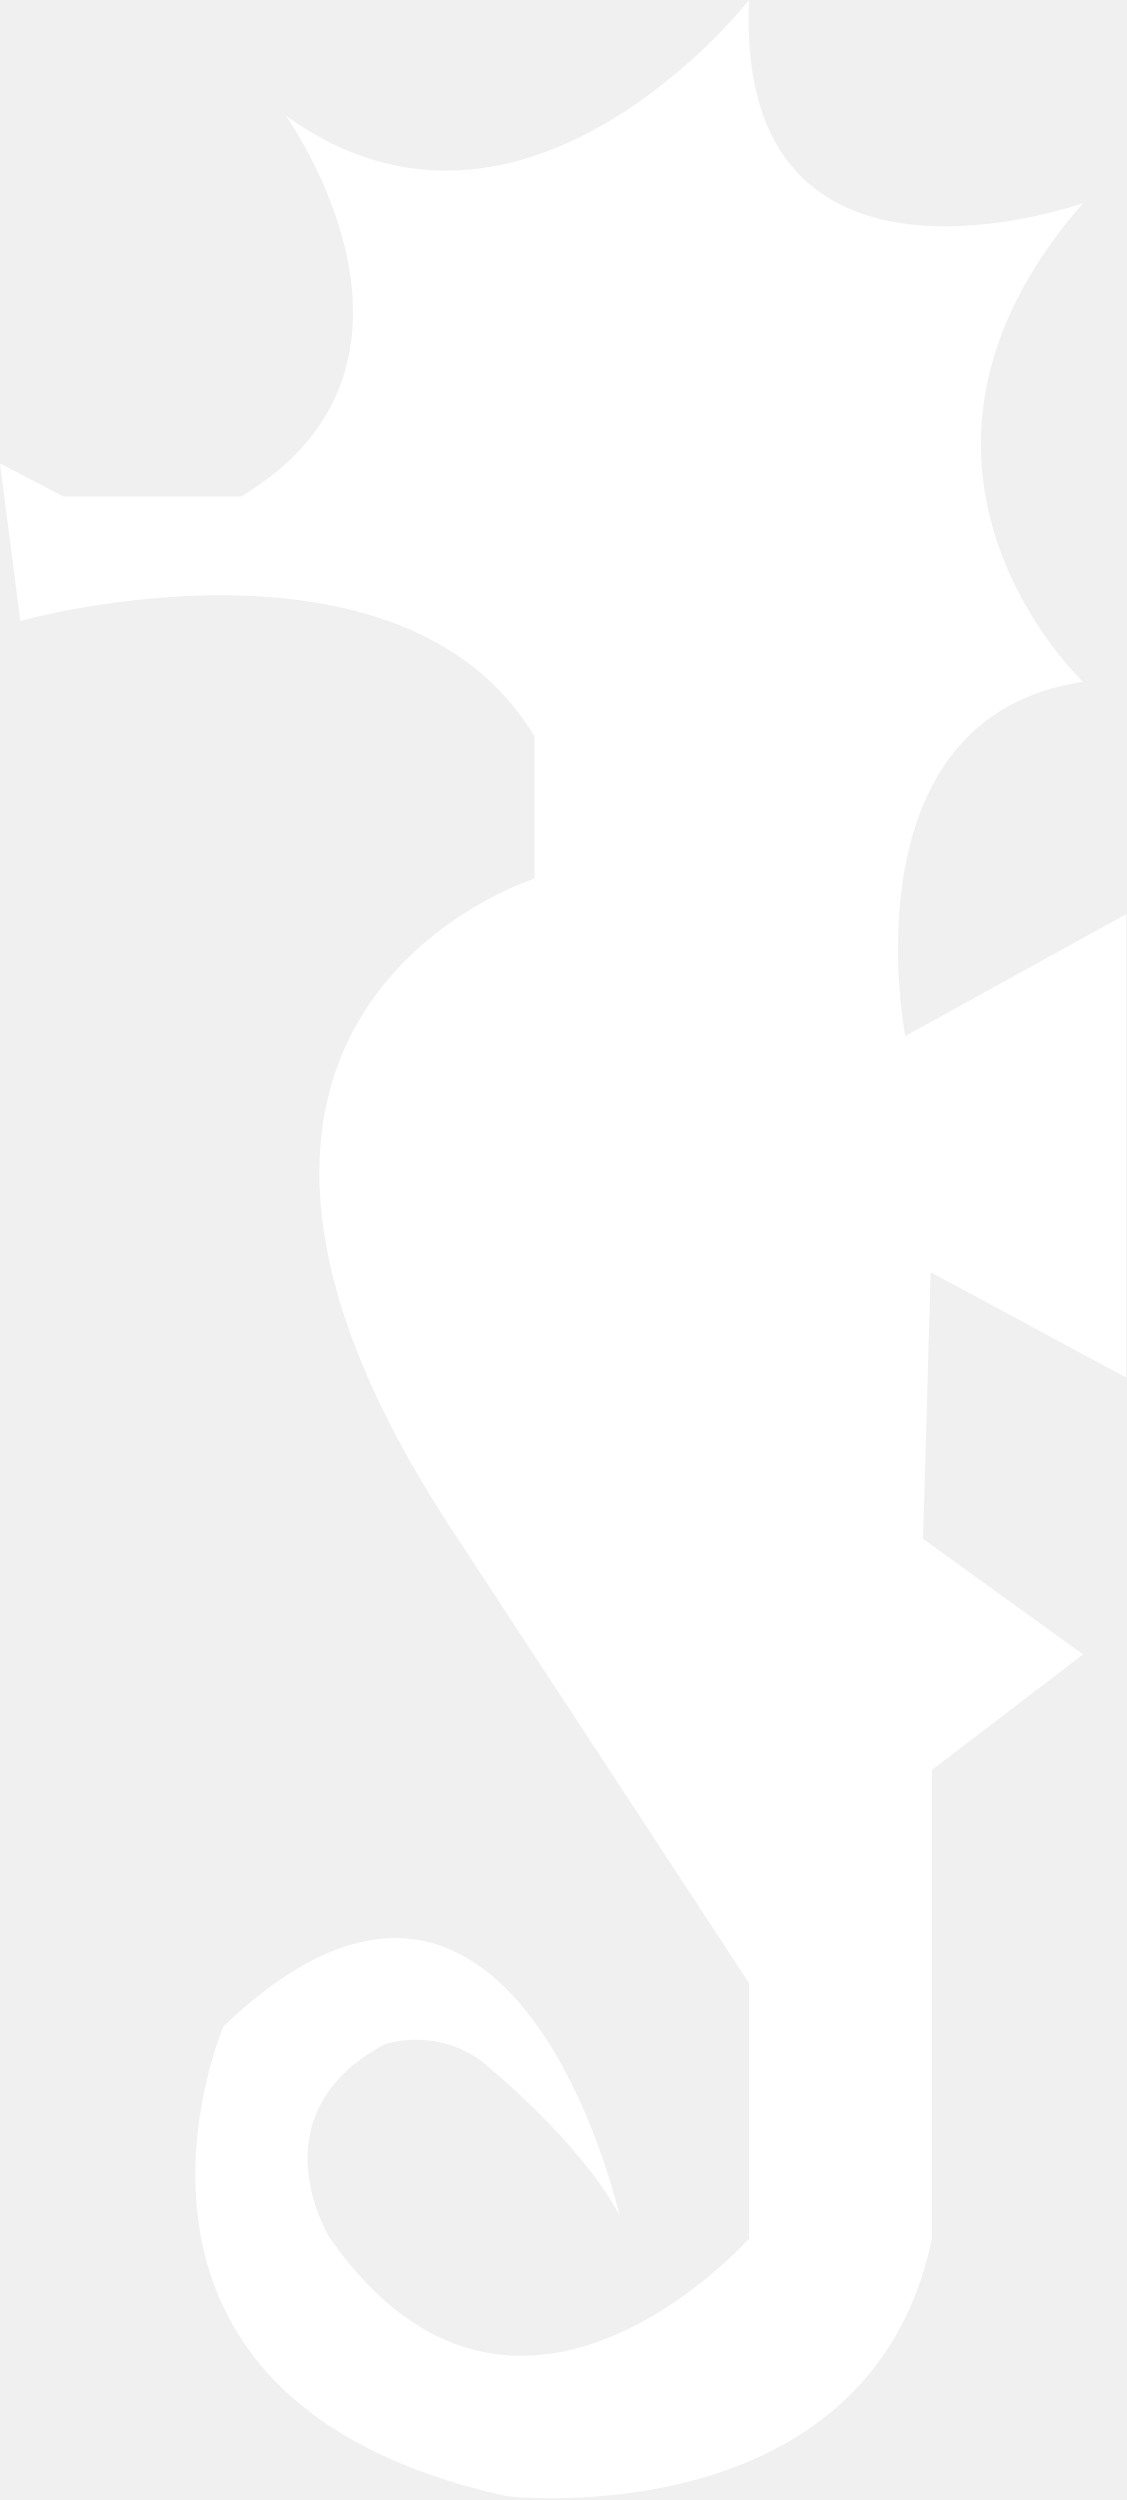
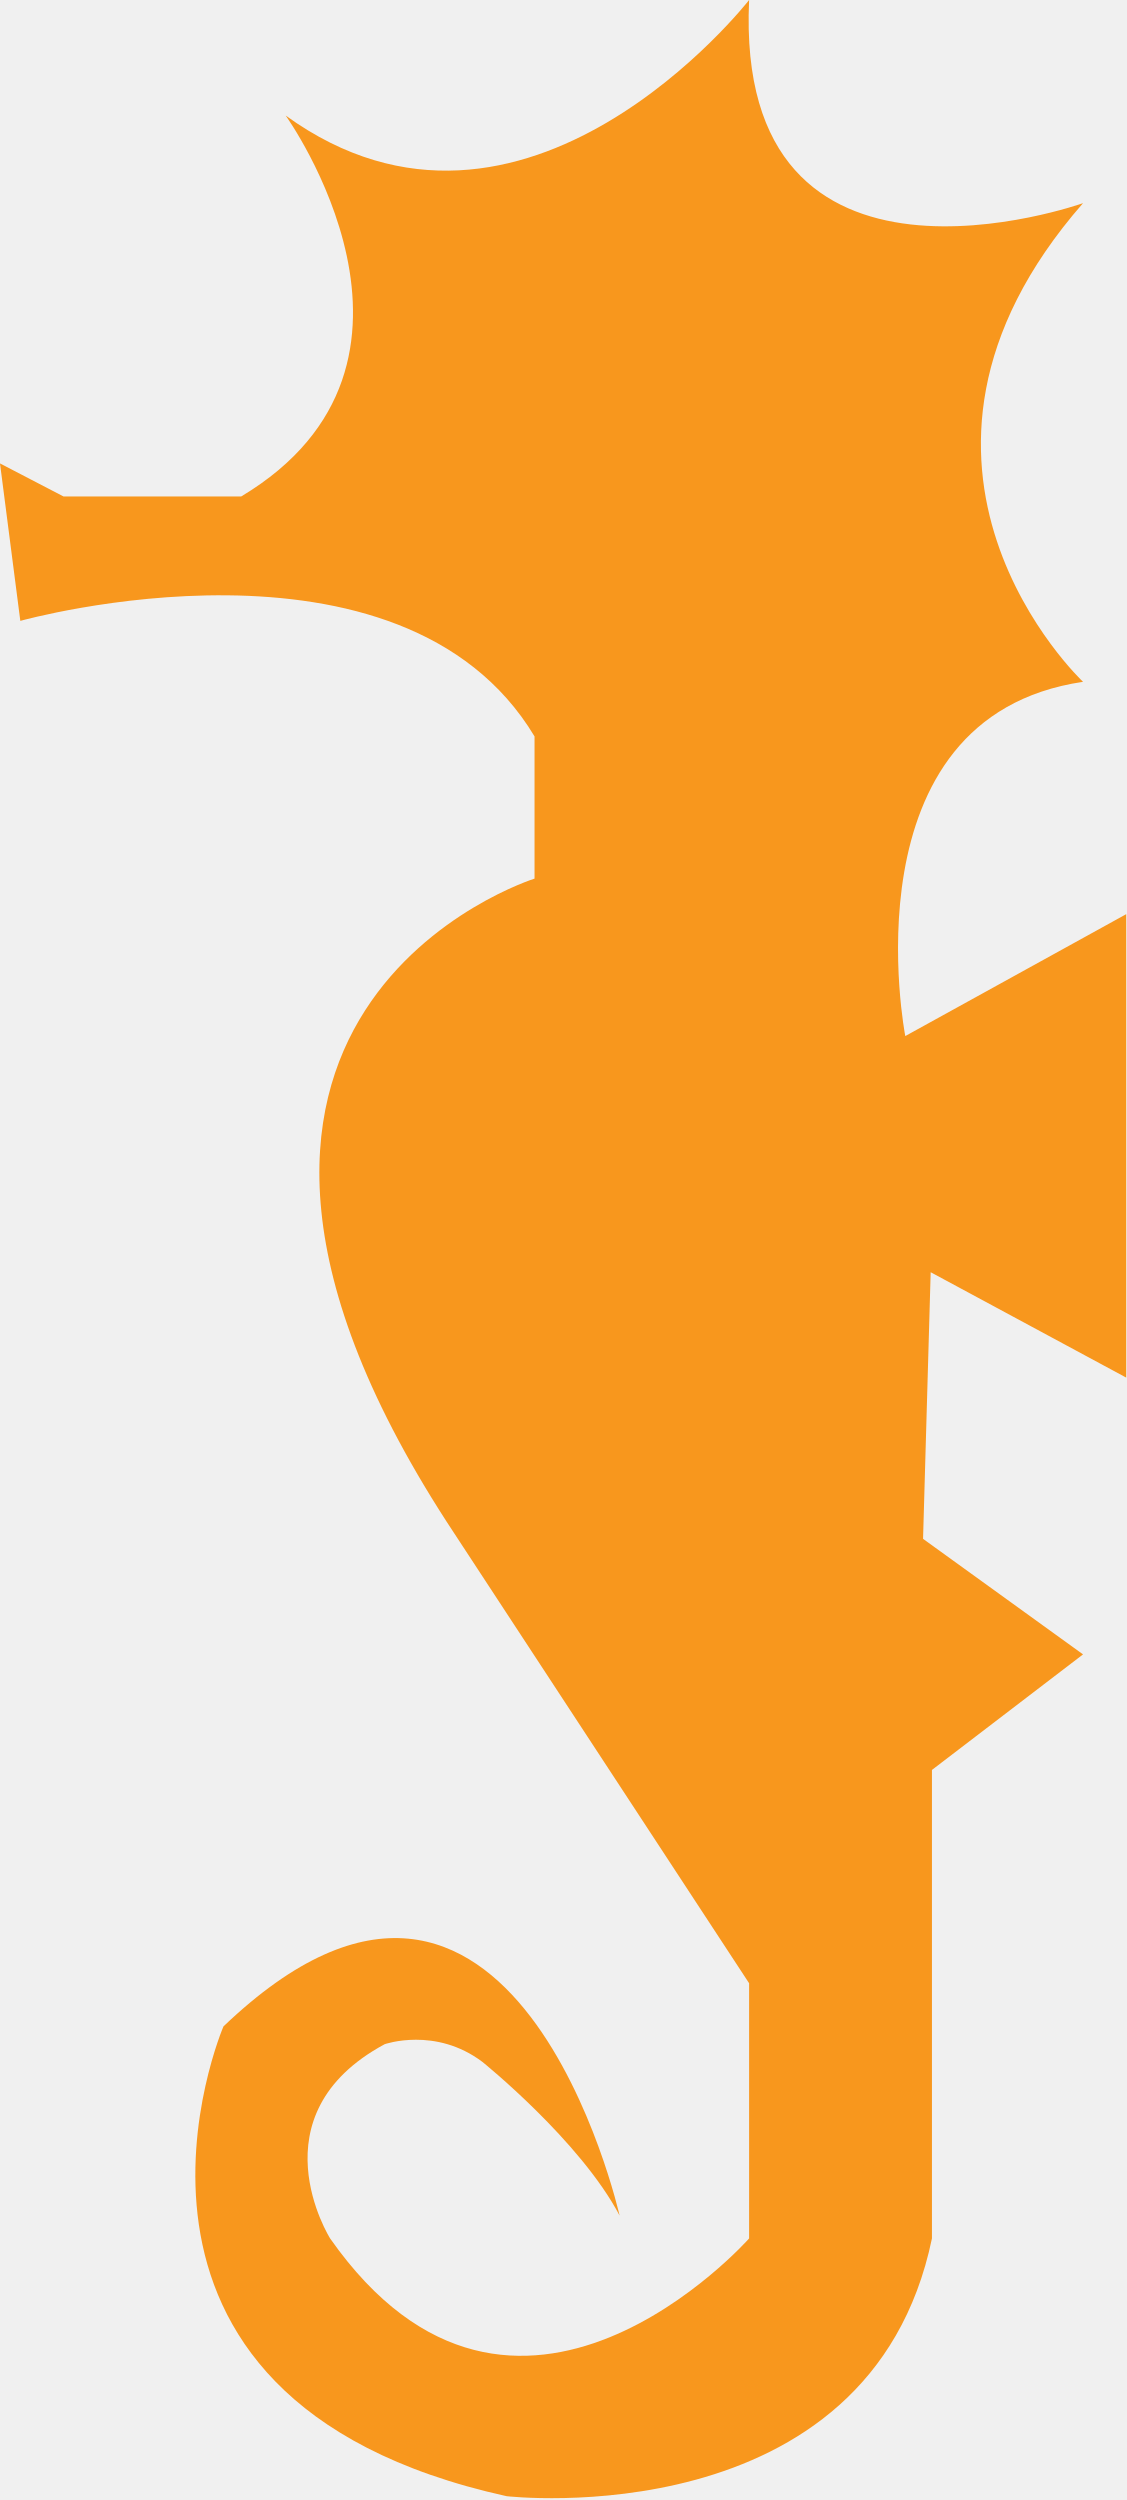
<svg xmlns="http://www.w3.org/2000/svg" version="1.1" id="Layer_1" x="0px" y="0px" viewBox="0 0 88.7 196.9" style="enable-background:new 0 0 88.7 196.9;" xml:space="preserve">
  <style type="text/css">
- 	.st0{fill:#FFFFFF;}
+ 	.st0{fill:#F8971D;}
</style>
  <path class="st0" d="M73.3,100.2l15.4,8.3V72l-17.4,9.6c0,0-4.9-25.1,14-27.9c0,0-18.1-17,0-37.7c0,0-27.5,9.8-26.3-16  c0,0-17.7,22.7-36.5,9.1c0,0,14,19.5-3.5,30h-14L0,36.5l1.6,12.4c0,0,30-8.4,40.5,9.1v11.2c0,0-33.5,10.5-6.3,51.6L59,156.2v20.1  c0,0-18.4,20.8-33,0c0,0-6.1-9.7,4.3-15.3c0,0,4-1.4,7.7,1.4c0,0,7.7,6.2,10.8,12.1c0,0-8.3-36.8-31.2-14.9c0,0-12.6,29.3,22.3,37  c0,0,28.6,3.3,33.5-20.3v-36.9l11.9-9.1l-12.6-9.1" />
  <g>
</g>
  <g>
</g>
  <g>
</g>
  <g>
</g>
  <g>
</g>
  <g>
</g>
</svg>
